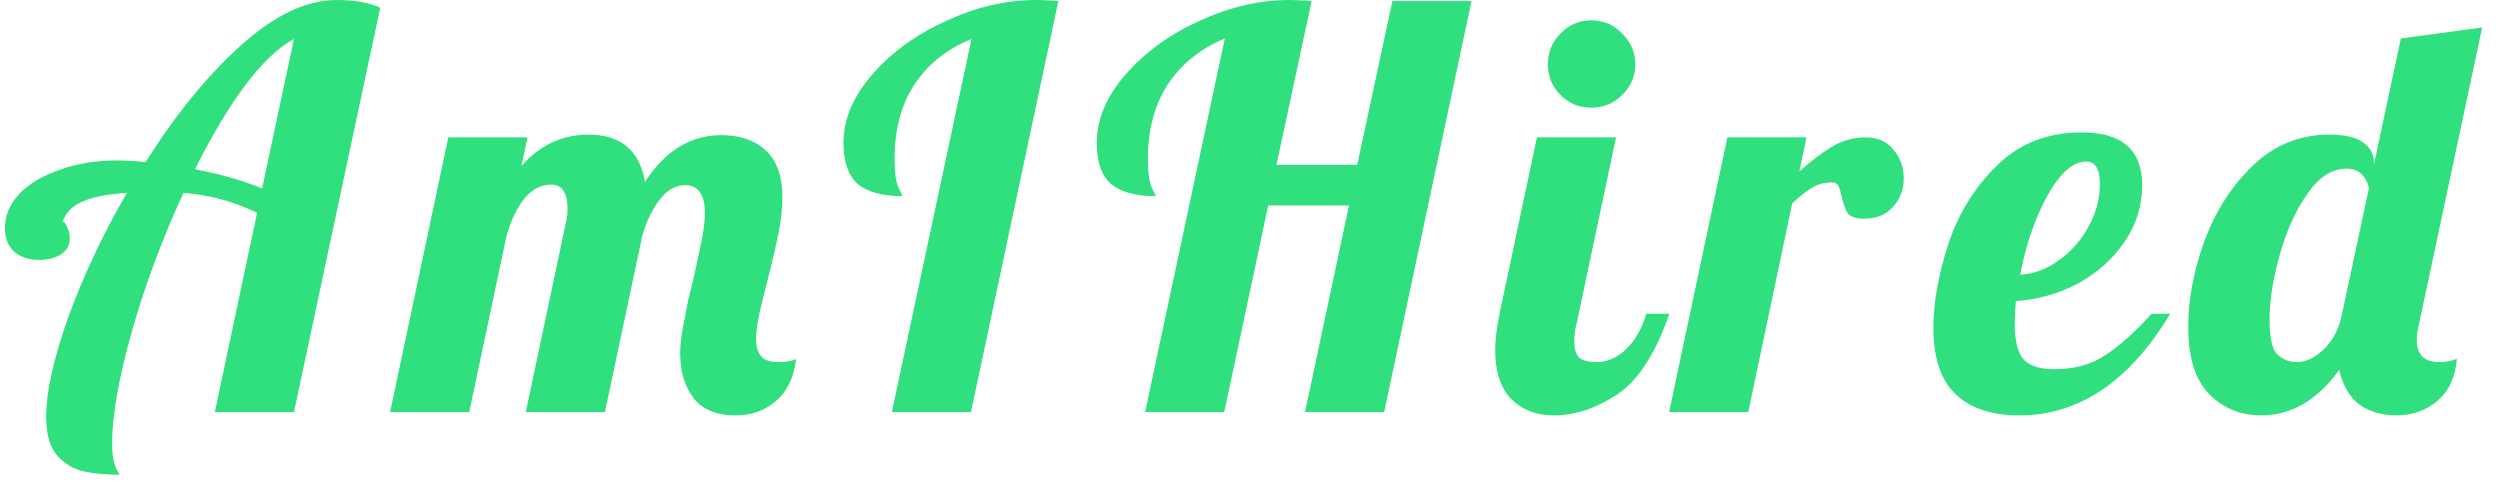
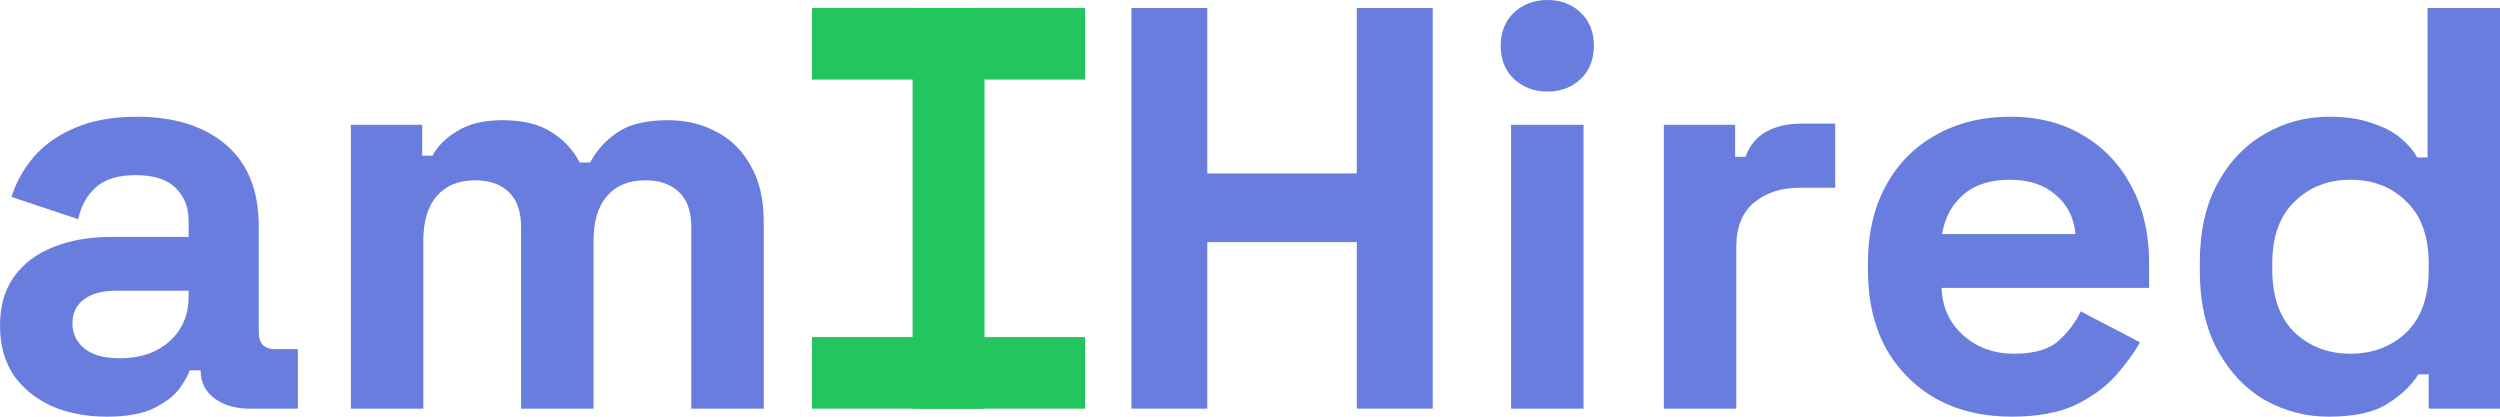
- <svg xmlns="http://www.w3.org/2000/svg" width="91" height="18" viewBox="0 0 91 18" fill="none">
-   <path d="M4.36 17.28C3.867 17.28 3.433 17.24 3.06 17.16C2.687 17.08 2.36 16.887 2.08 16.58C1.813 16.273 1.68 15.8 1.68 15.16C1.68 14.267 1.947 13.067 2.48 11.56C3.027 10.053 3.74 8.54 4.62 7.02C3.953 7.06 3.427 7.16 3.04 7.32C2.653 7.48 2.4 7.727 2.28 8.06C2.333 8.06 2.387 8.127 2.44 8.26C2.507 8.393 2.54 8.533 2.54 8.68C2.54 8.92 2.433 9.113 2.22 9.26C2.007 9.393 1.74 9.46 1.42 9.46C1.047 9.46 0.747 9.36 0.52 9.16C0.293 8.96 0.18 8.673 0.18 8.3C0.18 7.847 0.353 7.433 0.7 7.06C1.06 6.687 1.553 6.393 2.18 6.18C2.807 5.953 3.5 5.84 4.26 5.84C4.54 5.84 4.887 5.86 5.3 5.9C6.393 4.167 7.547 2.753 8.76 1.66C9.987 0.553 11.153 -1.19209e-06 12.26 -1.19209e-06C12.9 -1.19209e-06 13.427 0.093 13.84 0.28L10.7 15H7.82L9.36 7.74C8.867 7.513 8.413 7.347 8 7.24C7.587 7.133 7.147 7.06 6.68 7.02C5.92 8.66 5.293 10.34 4.8 12.06C4.32 13.767 4.08 15.133 4.08 16.16C4.08 16.667 4.173 17.04 4.36 17.28ZM10.7 1.42C10.127 1.727 9.527 2.3 8.9 3.14C8.287 3.967 7.687 4.973 7.1 6.16C8.06 6.347 8.873 6.58 9.54 6.86L10.7 1.42ZM26.779 15.12C26.073 15.12 25.559 14.907 25.239 14.48C24.919 14.053 24.759 13.513 24.759 12.86C24.759 12.58 24.793 12.267 24.859 11.92C24.926 11.56 24.993 11.213 25.059 10.88C25.139 10.547 25.193 10.333 25.219 10.24C25.326 9.773 25.426 9.313 25.519 8.86C25.613 8.407 25.659 8.04 25.659 7.76C25.659 7.08 25.419 6.74 24.939 6.74C24.593 6.74 24.286 6.913 24.019 7.26C23.753 7.593 23.539 8.033 23.379 8.58L22.019 15H19.139L20.599 8.1C20.639 7.94 20.659 7.773 20.659 7.6C20.659 7.013 20.459 6.72 20.059 6.72C19.686 6.72 19.359 6.893 19.079 7.24C18.813 7.573 18.599 8.02 18.439 8.58L17.079 15H14.199L16.319 5H19.199L18.979 6.04C19.659 5.28 20.473 4.9 21.419 4.9C22.593 4.9 23.279 5.473 23.479 6.62C24.213 5.487 25.139 4.92 26.259 4.92C26.939 4.92 27.479 5.107 27.879 5.48C28.279 5.853 28.479 6.42 28.479 7.18C28.479 7.567 28.433 8 28.339 8.48C28.246 8.947 28.113 9.52 27.939 10.2C27.833 10.613 27.733 11.02 27.639 11.42C27.559 11.807 27.519 12.113 27.519 12.34C27.519 12.607 27.579 12.813 27.699 12.96C27.819 13.107 28.026 13.18 28.319 13.18C28.639 13.18 28.859 13.14 28.979 13.06C28.899 13.74 28.653 14.253 28.239 14.6C27.839 14.947 27.353 15.12 26.779 15.12ZM35.363 1.42C34.469 1.78 33.776 2.333 33.283 3.08C32.803 3.813 32.563 4.713 32.563 5.78C32.563 6.273 32.609 6.62 32.703 6.82C32.796 7.007 32.843 7.113 32.843 7.14C32.123 7.14 31.583 6.993 31.223 6.7C30.876 6.393 30.703 5.893 30.703 5.2C30.703 4.347 31.049 3.52 31.743 2.72C32.45 1.907 33.349 1.253 34.443 0.76C35.536 0.253 36.63 -1.19209e-06 37.723 -1.19209e-06C37.91 -1.19209e-06 38.176 0.013 38.523 0.04L35.343 15H32.463L35.363 1.42ZM44.583 1.4C43.69 1.773 42.996 2.333 42.503 3.08C42.023 3.827 41.783 4.727 41.783 5.78C41.783 6.273 41.83 6.62 41.923 6.82C42.016 7.007 42.063 7.113 42.063 7.14C41.343 7.14 40.803 6.993 40.443 6.7C40.096 6.393 39.923 5.893 39.923 5.2C39.923 4.347 40.27 3.52 40.963 2.72C41.669 1.907 42.569 1.253 43.663 0.76C44.756 0.253 45.849 -1.19209e-06 46.943 -1.19209e-06C47.13 -1.19209e-06 47.396 0.013 47.743 0.04L46.463 6H49.403L50.683 0.04H53.563L50.383 15H47.503L49.103 7.48H46.163L44.563 15H41.683L44.583 1.4ZM57.924 3.92C57.484 3.92 57.11 3.767 56.804 3.46C56.497 3.153 56.344 2.78 56.344 2.34C56.344 1.9 56.497 1.527 56.804 1.22C57.11 0.9 57.484 0.74 57.924 0.74C58.364 0.74 58.737 0.9 59.044 1.22C59.364 1.527 59.524 1.9 59.524 2.34C59.524 2.78 59.364 3.153 59.044 3.46C58.737 3.767 58.364 3.92 57.924 3.92ZM56.564 15.12C55.924 15.12 55.404 14.92 55.004 14.52C54.617 14.12 54.424 13.52 54.424 12.72C54.424 12.387 54.477 11.953 54.584 11.42L55.944 5H58.824L57.384 11.8C57.33 12 57.304 12.213 57.304 12.44C57.304 12.707 57.364 12.9 57.484 13.02C57.617 13.127 57.83 13.18 58.124 13.18C58.51 13.18 58.87 13.02 59.204 12.7C59.537 12.367 59.777 11.94 59.924 11.42H60.764C60.27 12.86 59.637 13.84 58.864 14.36C58.09 14.867 57.324 15.12 56.564 15.12ZM62.876 5H65.756L65.496 6.24C65.949 5.84 66.356 5.533 66.716 5.32C67.089 5.107 67.489 5 67.916 5C68.342 5 68.676 5.147 68.916 5.44C69.169 5.733 69.296 6.087 69.296 6.5C69.296 6.887 69.169 7.227 68.916 7.52C68.662 7.813 68.309 7.96 67.856 7.96C67.562 7.96 67.362 7.893 67.256 7.76C67.162 7.613 67.089 7.407 67.036 7.14C66.996 6.967 66.956 6.84 66.916 6.76C66.876 6.68 66.802 6.64 66.696 6.64C66.416 6.64 66.176 6.7 65.976 6.82C65.789 6.927 65.542 7.12 65.236 7.4L63.636 15H60.756L62.876 5ZM73.495 15.12C72.508 15.12 71.742 14.867 71.195 14.36C70.648 13.84 70.375 13.033 70.375 11.94C70.375 11.02 70.555 10.007 70.915 8.9C71.275 7.793 71.862 6.84 72.675 6.04C73.489 5.227 74.522 4.82 75.775 4.82C77.242 4.82 77.975 5.46 77.975 6.74C77.975 7.487 77.762 8.173 77.335 8.8C76.909 9.427 76.342 9.933 75.635 10.32C74.928 10.693 74.175 10.907 73.375 10.96C73.349 11.36 73.335 11.627 73.335 11.76C73.335 12.413 73.448 12.86 73.675 13.1C73.902 13.327 74.269 13.44 74.775 13.44C75.495 13.44 76.109 13.273 76.615 12.94C77.135 12.607 77.702 12.1 78.315 11.42H78.995C77.515 13.887 75.682 15.12 73.495 15.12ZM73.535 10C74.028 9.973 74.495 9.8 74.935 9.48C75.388 9.16 75.749 8.753 76.015 8.26C76.295 7.767 76.435 7.247 76.435 6.7C76.435 6.153 76.269 5.88 75.935 5.88C75.455 5.88 74.982 6.3 74.515 7.14C74.062 7.98 73.735 8.933 73.535 10ZM82.311 15.12C81.551 15.12 80.918 14.86 80.411 14.34C79.904 13.82 79.651 13.007 79.651 11.9C79.651 10.913 79.844 9.88 80.231 8.8C80.631 7.707 81.218 6.787 81.991 6.04C82.778 5.28 83.711 4.9 84.791 4.9C85.338 4.9 85.744 4.993 86.011 5.18C86.278 5.367 86.411 5.613 86.411 5.92V6L87.391 1.4L90.351 1L88.051 11.8C87.998 12 87.971 12.193 87.971 12.38C87.971 12.913 88.244 13.18 88.791 13.18C89.031 13.18 89.244 13.14 89.431 13.06C89.378 13.727 89.138 14.24 88.711 14.6C88.298 14.947 87.804 15.12 87.231 15.12C86.698 15.12 86.244 14.987 85.871 14.72C85.511 14.44 85.271 14.02 85.151 13.46C84.351 14.567 83.404 15.12 82.311 15.12ZM83.611 13.18C83.904 13.18 84.198 13.053 84.491 12.8C84.798 12.547 85.024 12.193 85.171 11.74L85.251 11.42L86.231 6.84C86.111 6.373 85.838 6.14 85.411 6.14C84.878 6.14 84.398 6.453 83.971 7.08C83.544 7.693 83.211 8.44 82.971 9.32C82.731 10.187 82.611 10.953 82.611 11.62C82.611 12.287 82.704 12.713 82.891 12.9C83.091 13.087 83.331 13.18 83.611 13.18Z" fill="#30DF7E" />
+ <svg xmlns="http://www.w3.org/2000/svg" width="144" height="24" viewBox="0 0 144 24" fill="none">
+   <path d="M6.161 24C4.991 24 3.942 23.802 3.014 23.407C2.087 22.989 1.347 22.396 0.795 21.626C0.265 20.835 0 19.879 0 18.758C0 17.637 0.265 16.703 0.795 15.956C1.347 15.187 2.098 14.615 3.047 14.242C4.019 13.846 5.123 13.648 6.36 13.648H10.864V12.725C10.864 11.956 10.622 11.33 10.136 10.846C9.65 10.341 8.877 10.088 7.817 10.088C6.779 10.088 6.006 10.33 5.498 10.813C4.991 11.275 4.659 11.879 4.505 12.626L0.662 11.341C0.927 10.505 1.347 9.747 1.921 9.066C2.517 8.363 3.301 7.802 4.273 7.385C5.267 6.945 6.47 6.725 7.883 6.725C10.047 6.725 11.759 7.264 13.018 8.341C14.276 9.418 14.905 10.978 14.905 13.022V19.121C14.905 19.78 15.215 20.11 15.833 20.11H17.158V23.538H14.376C13.559 23.538 12.885 23.341 12.355 22.945C11.825 22.549 11.56 22.022 11.56 21.363V21.33H10.931C10.842 21.593 10.644 21.945 10.335 22.385C10.025 22.802 9.54 23.176 8.877 23.506C8.215 23.835 7.309 24 6.161 24ZM6.89 20.637C8.06 20.637 9.01 20.319 9.738 19.681C10.489 19.022 10.864 18.154 10.864 17.077V16.747H6.658C5.885 16.747 5.278 16.912 4.836 17.242C4.394 17.571 4.174 18.033 4.174 18.626C4.174 19.22 4.405 19.703 4.869 20.077C5.333 20.451 6.006 20.637 6.89 20.637Z" fill="#697DDE" />
+   <path d="M20.209 23.538V7.187H24.317V8.967H24.913C25.2 8.418 25.675 7.945 26.337 7.549C27 7.132 27.872 6.923 28.954 6.923C30.124 6.923 31.063 7.154 31.77 7.615C32.476 8.055 33.017 8.637 33.392 9.363H33.989C34.364 8.659 34.894 8.077 35.579 7.615C36.263 7.154 37.235 6.923 38.493 6.923C39.509 6.923 40.426 7.143 41.243 7.582C42.082 8 42.744 8.648 43.23 9.527C43.738 10.385 43.992 11.473 43.992 12.791V23.538H39.818V13.088C39.818 12.187 39.587 11.517 39.123 11.077C38.659 10.615 38.008 10.385 37.169 10.385C36.219 10.385 35.479 10.692 34.949 11.308C34.441 11.901 34.188 12.758 34.188 13.879V23.538H30.014V13.088C30.014 12.187 29.782 11.517 29.318 11.077C28.855 10.615 28.203 10.385 27.364 10.385C26.415 10.385 25.675 10.692 25.145 11.308C24.637 11.901 24.383 12.758 24.383 13.879V23.538H20.209Z" fill="#697DDE" />
+   <path d="M65.169 23.538V0.462H69.541V9.989H78.153V0.462H82.525V23.538H78.153V13.945H69.541V23.538H65.169Z" fill="#697DDE" />
+   <path d="M87.038 23.538V7.187H91.212V23.538H87.038ZM89.125 5.275C88.374 5.275 87.734 5.033 87.204 4.549C86.696 4.066 86.442 3.429 86.442 2.637C86.442 1.846 86.696 1.209 87.204 0.725C87.734 0.242 88.374 0 89.125 0C89.898 0 90.538 0.242 91.046 0.725C91.554 1.209 91.808 1.846 91.808 2.637C91.808 3.429 91.554 4.066 91.046 4.549C90.538 5.033 89.898 5.275 89.125 5.275Z" fill="#697DDE" />
+   <path d="M95.837 23.538V7.187H99.944V9.033H100.54C100.783 8.374 101.181 7.89 101.733 7.582C102.307 7.275 102.969 7.121 103.72 7.121H105.708V10.813H103.654C102.594 10.813 101.722 11.099 101.037 11.67C100.353 12.22 100.01 13.077 100.01 14.242V23.538H95.837Z" fill="#697DDE" />
+   <path d="M115.873 24C114.239 24 112.793 23.659 111.534 22.978C110.298 22.275 109.326 21.297 108.619 20.044C107.935 18.769 107.593 17.275 107.593 15.56V15.165C107.593 13.451 107.935 11.967 108.619 10.714C109.304 9.44 110.264 8.462 111.501 7.78C112.738 7.077 114.173 6.725 115.807 6.725C117.419 6.725 118.821 7.088 120.014 7.813C121.206 8.516 122.134 9.505 122.796 10.78C123.459 12.033 123.79 13.495 123.79 15.165V16.582H111.832C111.876 17.703 112.296 18.615 113.091 19.319C113.886 20.022 114.858 20.374 116.006 20.374C117.176 20.374 118.037 20.121 118.589 19.615C119.142 19.11 119.561 18.549 119.848 17.934L123.26 19.714C122.951 20.286 122.498 20.912 121.902 21.593C121.328 22.253 120.555 22.824 119.583 23.308C118.612 23.769 117.375 24 115.873 24ZM111.865 13.483H119.55C119.462 12.539 119.075 11.78 118.391 11.209C117.728 10.637 116.856 10.352 115.774 10.352C114.648 10.352 113.753 10.637 113.091 11.209C112.429 11.78 112.02 12.539 111.865 13.483Z" fill="#697DDE" />
+   <path d="M134.129 24C132.826 24 131.601 23.681 130.453 23.044C129.326 22.385 128.421 21.429 127.736 20.176C127.052 18.923 126.71 17.407 126.71 15.626V15.099C126.71 13.319 127.052 11.802 127.736 10.55C128.421 9.297 129.326 8.352 130.453 7.714C131.579 7.055 132.804 6.725 134.129 6.725C135.123 6.725 135.951 6.846 136.613 7.088C137.298 7.308 137.85 7.593 138.27 7.945C138.689 8.297 139.009 8.67 139.23 9.066H139.826V0.462H144V23.538H139.893V21.56H139.296C138.921 22.176 138.336 22.736 137.541 23.242C136.768 23.747 135.631 24 134.129 24ZM135.388 20.374C136.669 20.374 137.74 19.967 138.601 19.154C139.462 18.319 139.893 17.11 139.893 15.527V15.198C139.893 13.615 139.462 12.418 138.601 11.604C137.762 10.769 136.691 10.352 135.388 10.352C134.107 10.352 133.036 10.769 132.175 11.604C131.314 12.418 130.883 13.615 130.883 15.198V15.527C130.883 17.11 131.314 18.319 132.175 19.154C133.036 19.967 134.107 20.374 135.388 20.374Z" fill="#697DDE" />
+   <path d="M52.567 23.538V0.462H56.707V23.538H52.567Z" fill="#22C55E" />
+   <path d="M46.77 19.418H62.504V23.538L46.77 23.538V19.418Z" fill="#22C55E" />
+   <path d="M46.77 0.462L62.504 0.462V4.582L46.77 4.582V0.462Z" fill="#22C55E" />
</svg>
